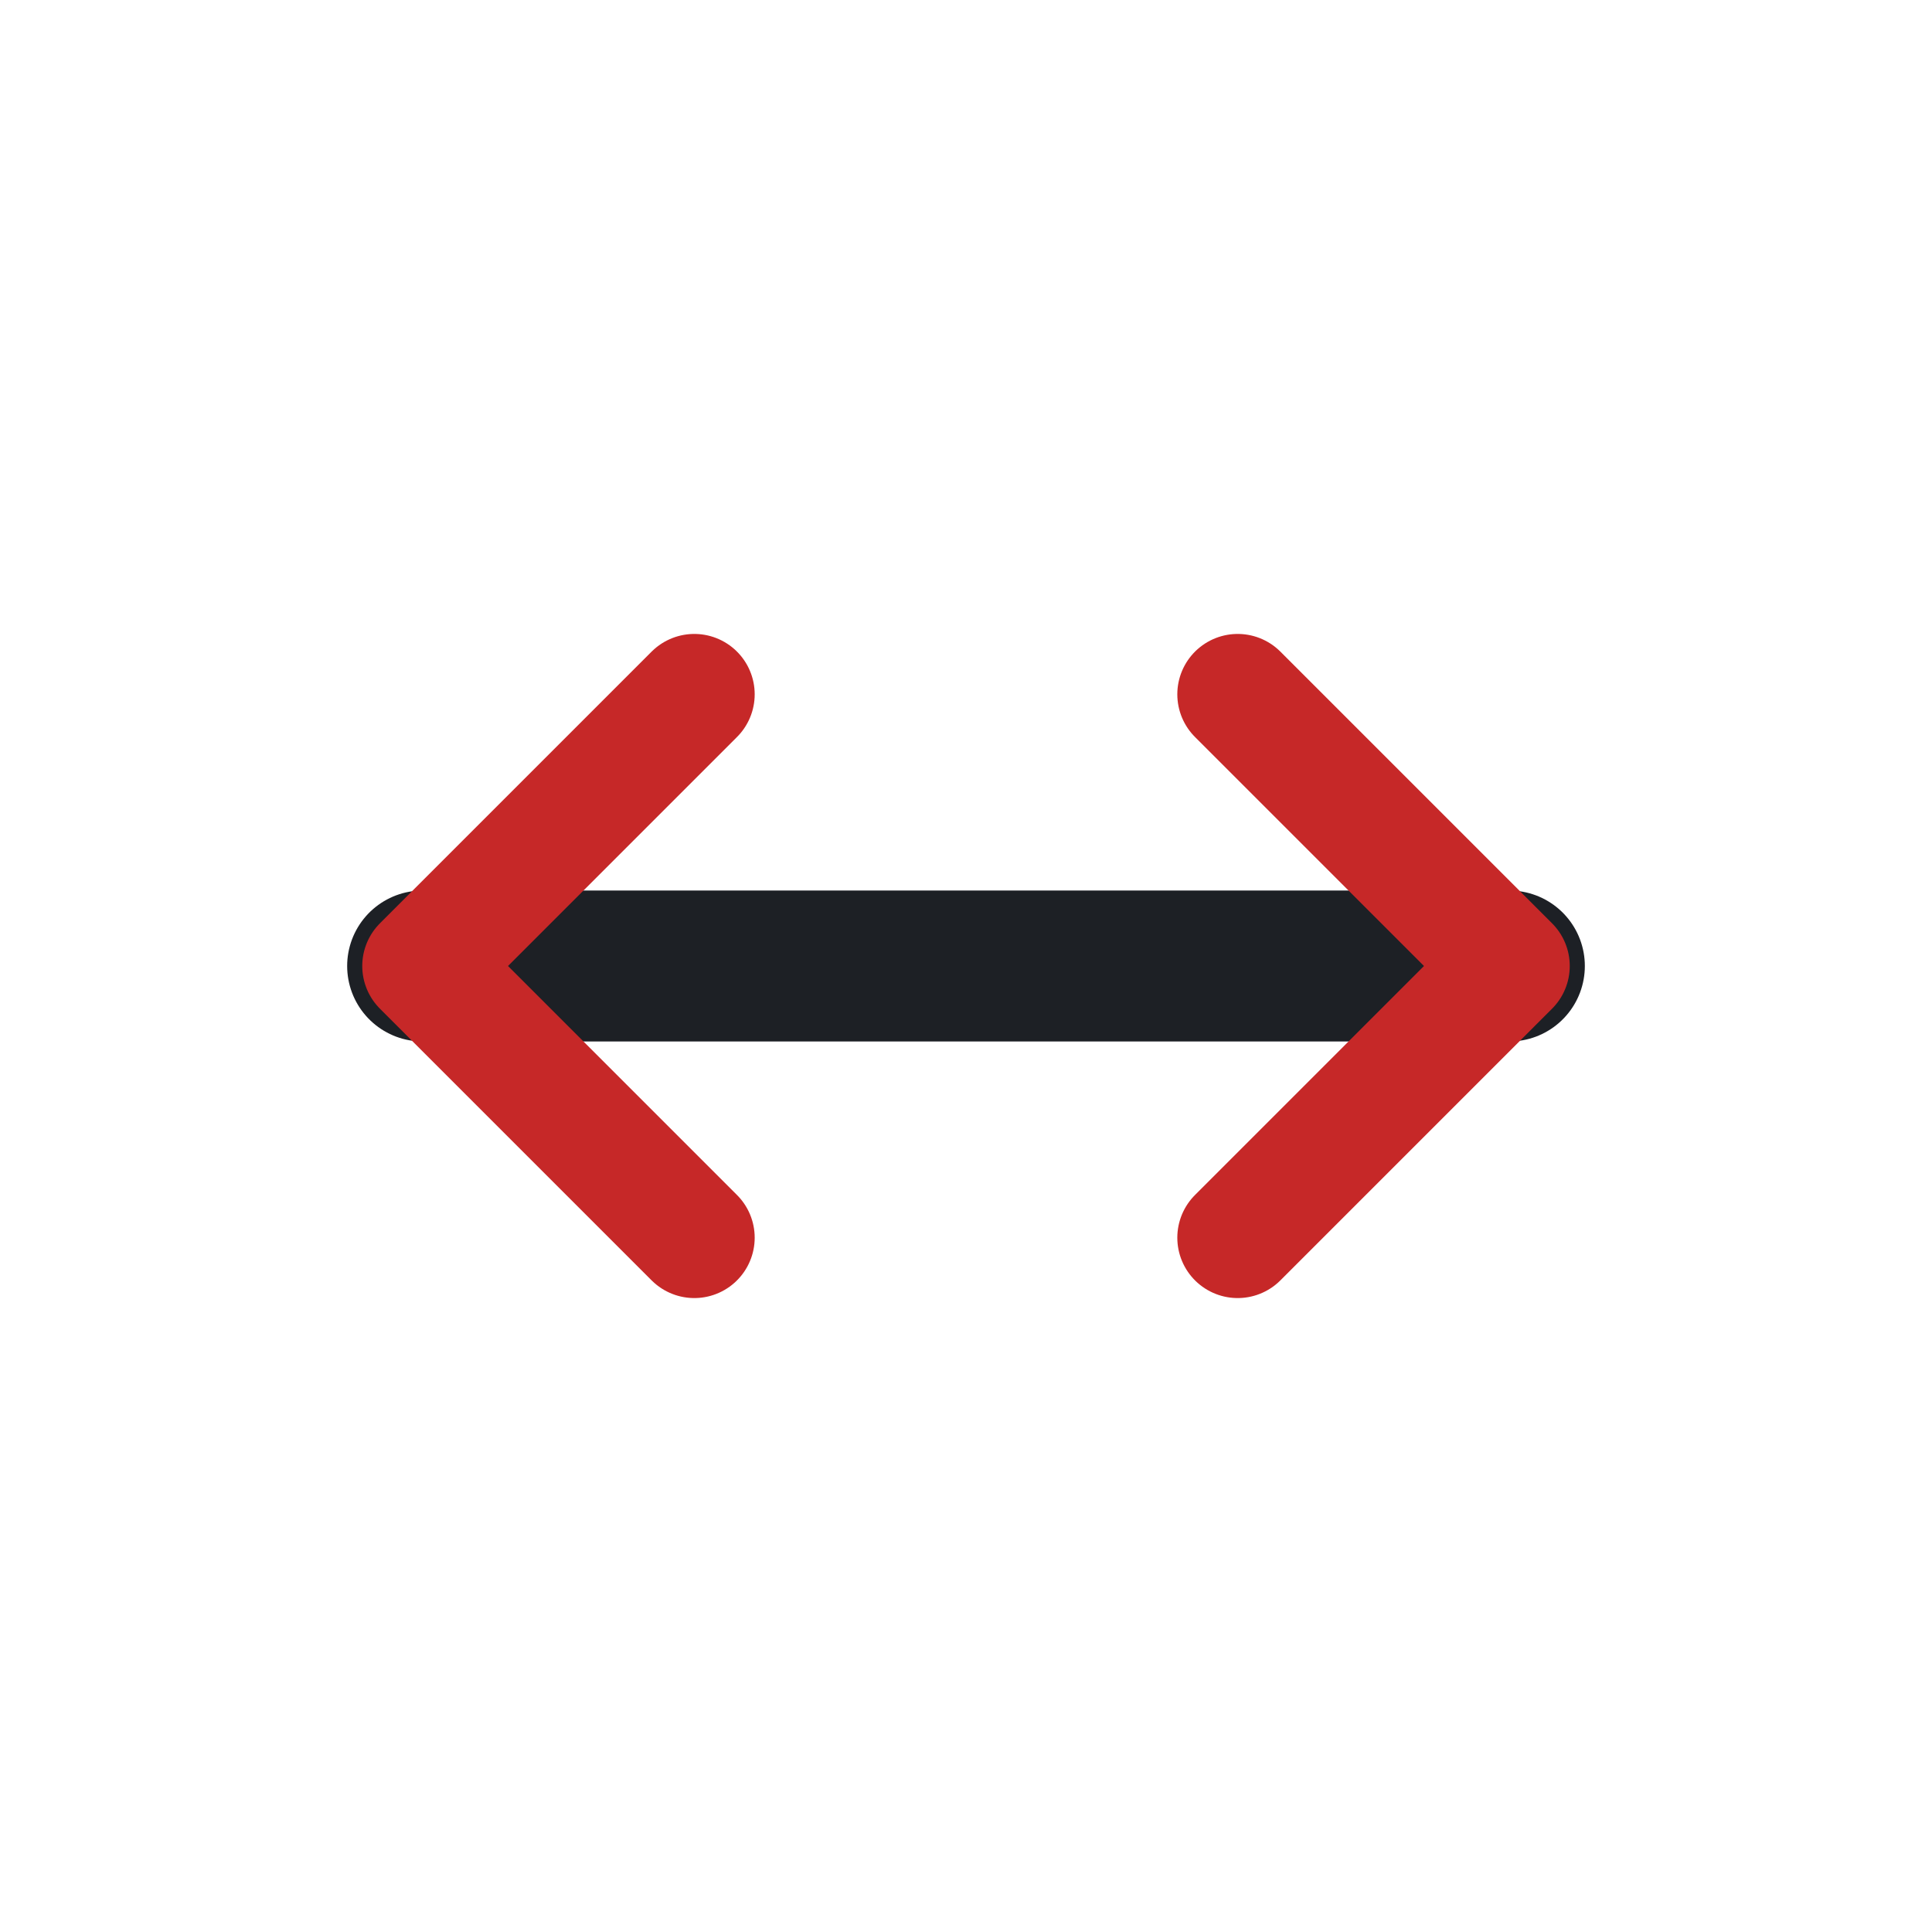
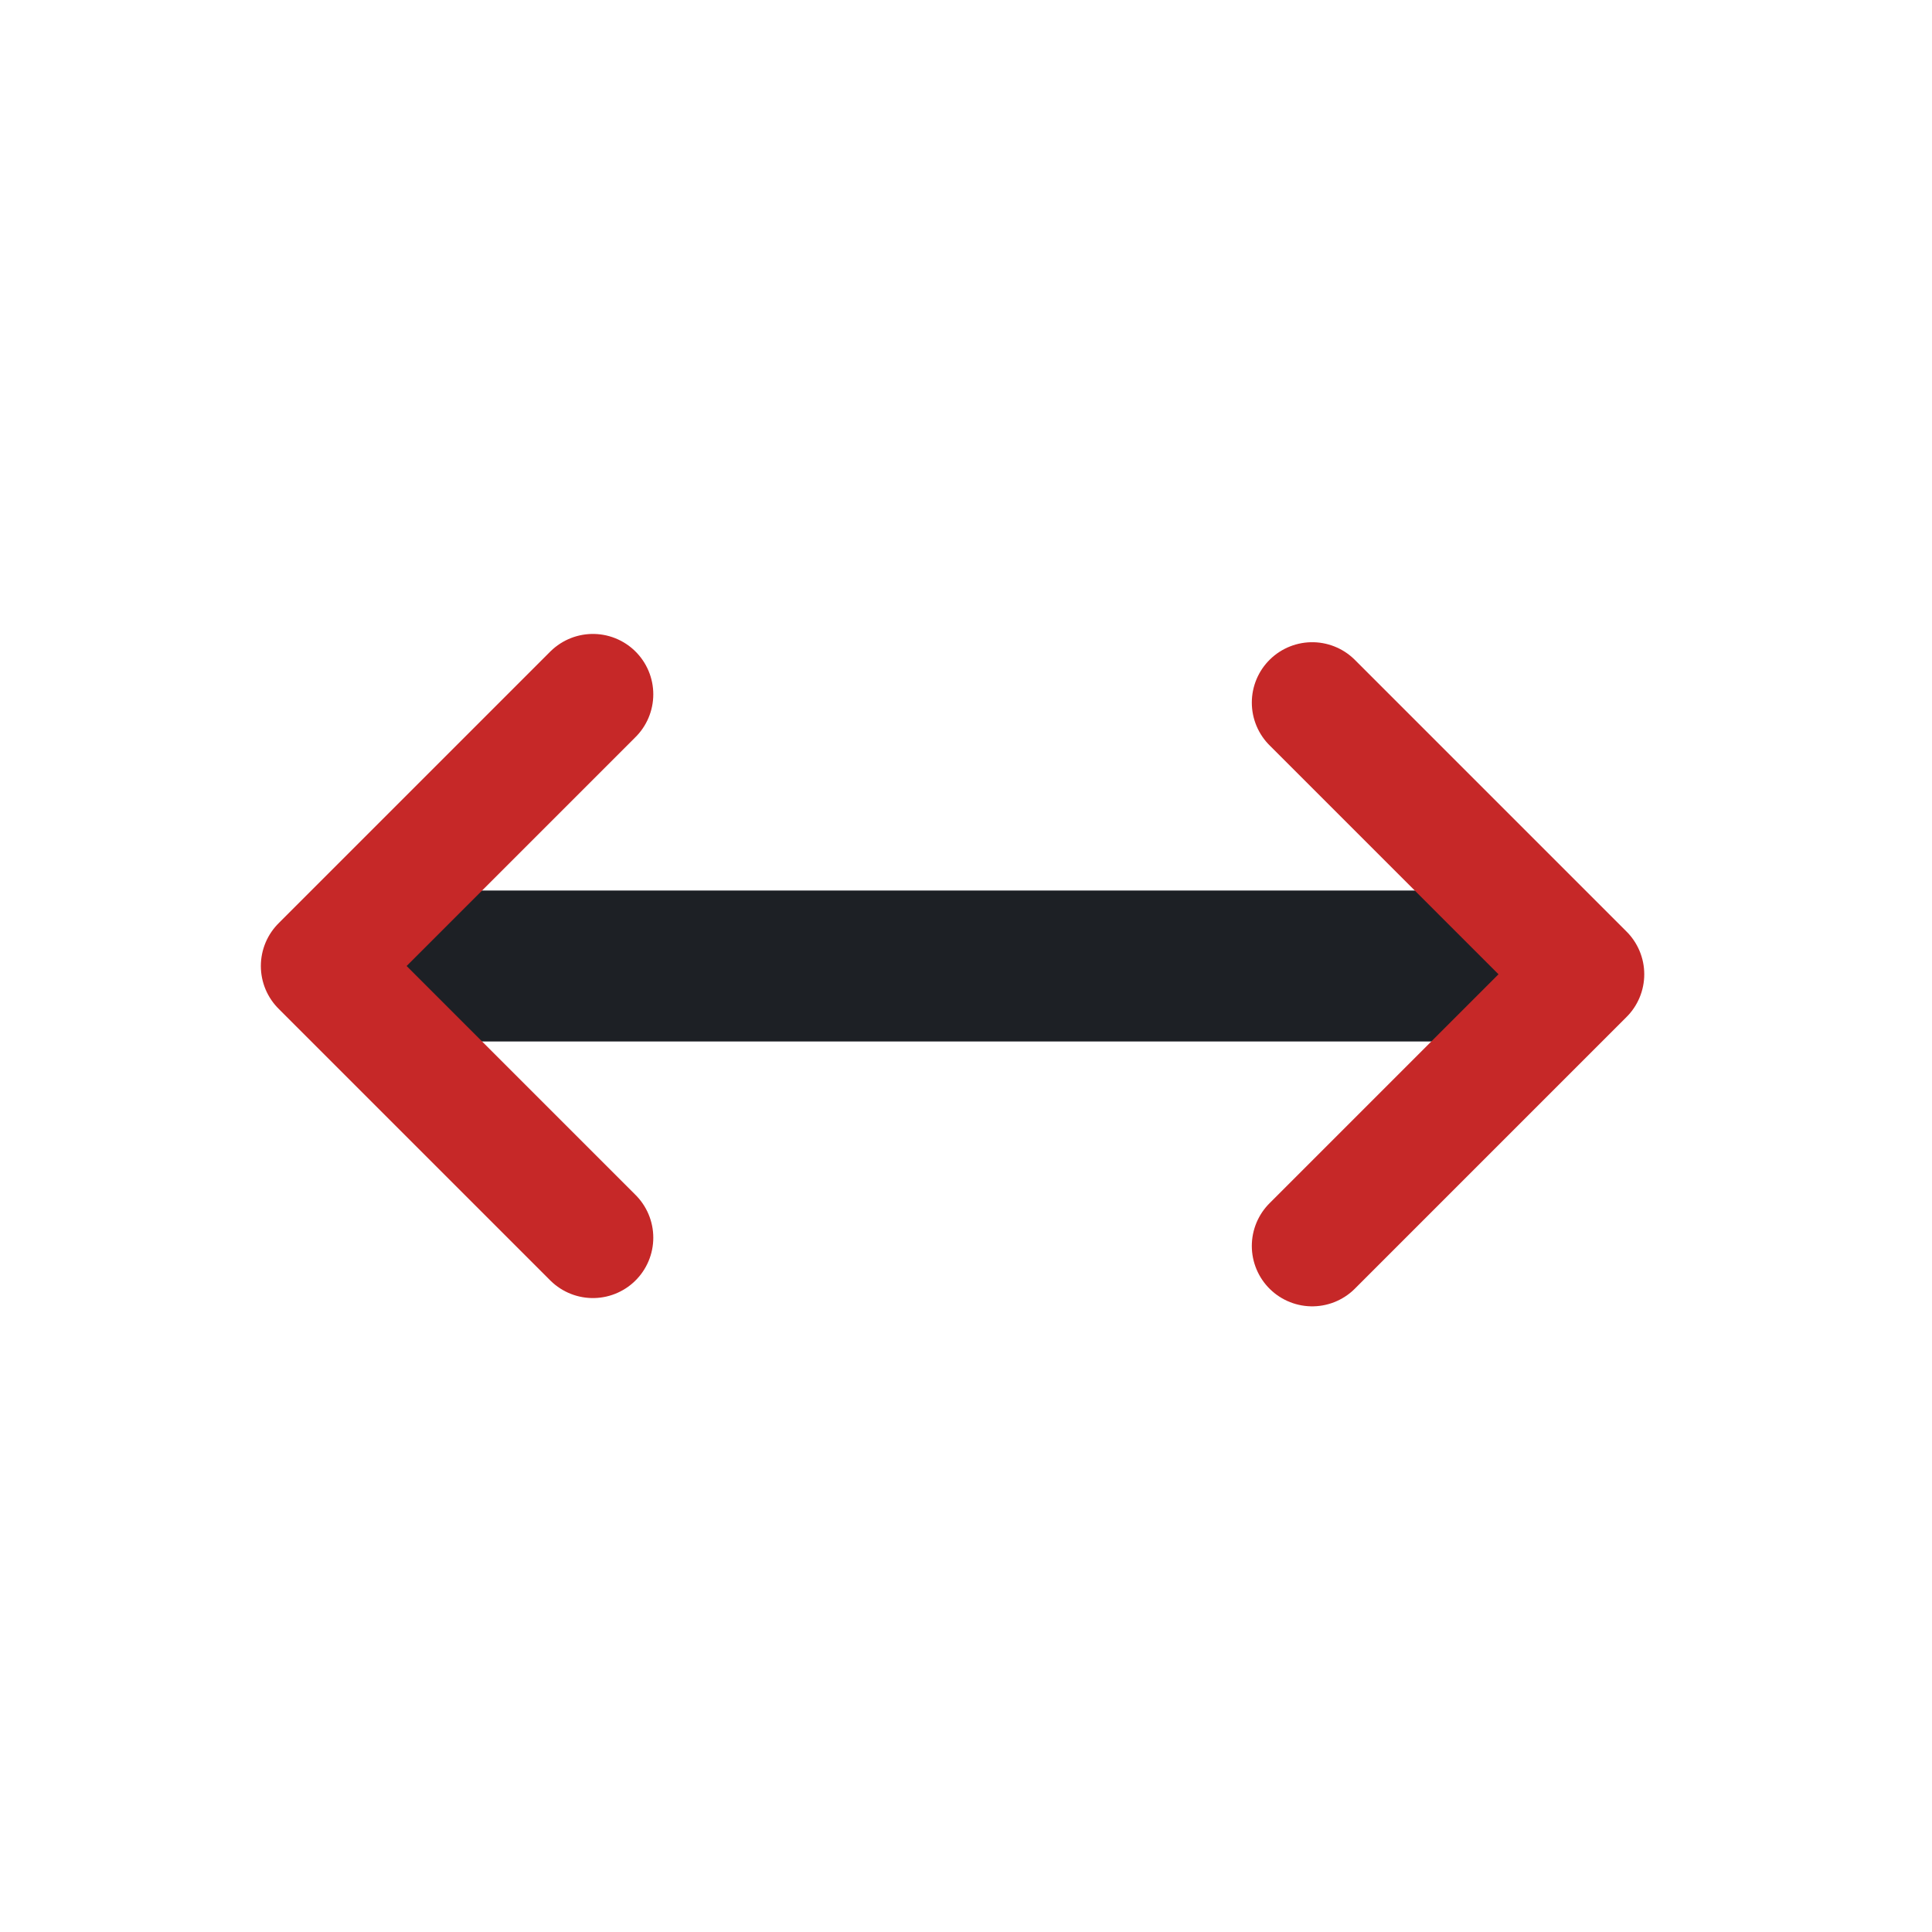
- <svg xmlns="http://www.w3.org/2000/svg" width="64" height="64" viewBox="0 0 64 64">
-   <line x1="14" y1="32" x2="50" y2="32" stroke="#1d2025" stroke-width="5" stroke-linecap="round" />
-   <path d="M14 32 L23 23 M14 32 L23 41" fill="none" stroke="#c62828" stroke-width="4" stroke-linecap="round" />
-   <path d="M50 32 L41 23 M50 32 L41 41" fill="none" stroke="#c62828" stroke-width="4" stroke-linecap="round" />
+ <svg xmlns="http://www.w3.org/2000/svg" width="64" height="64" viewBox="0 0 64 64" version="1.1" id="svg2">
+   <defs id="defs2" />
+   <line x1="14" y1="32" x2="50" y2="32" stroke="#1d2025" stroke-width="5" stroke-linecap="round" id="line1" />
+   <path d="m 10.641,32 9,-9 m -9,9 9,9" fill="none" stroke="#c62828" stroke-width="4" stroke-linecap="round" id="path1" />
+   <path d="m 52.468,32.274 -9,-9 m 9,9 -9,9" fill="none" stroke="#c62828" stroke-width="4" stroke-linecap="round" id="path2" />
</svg>
